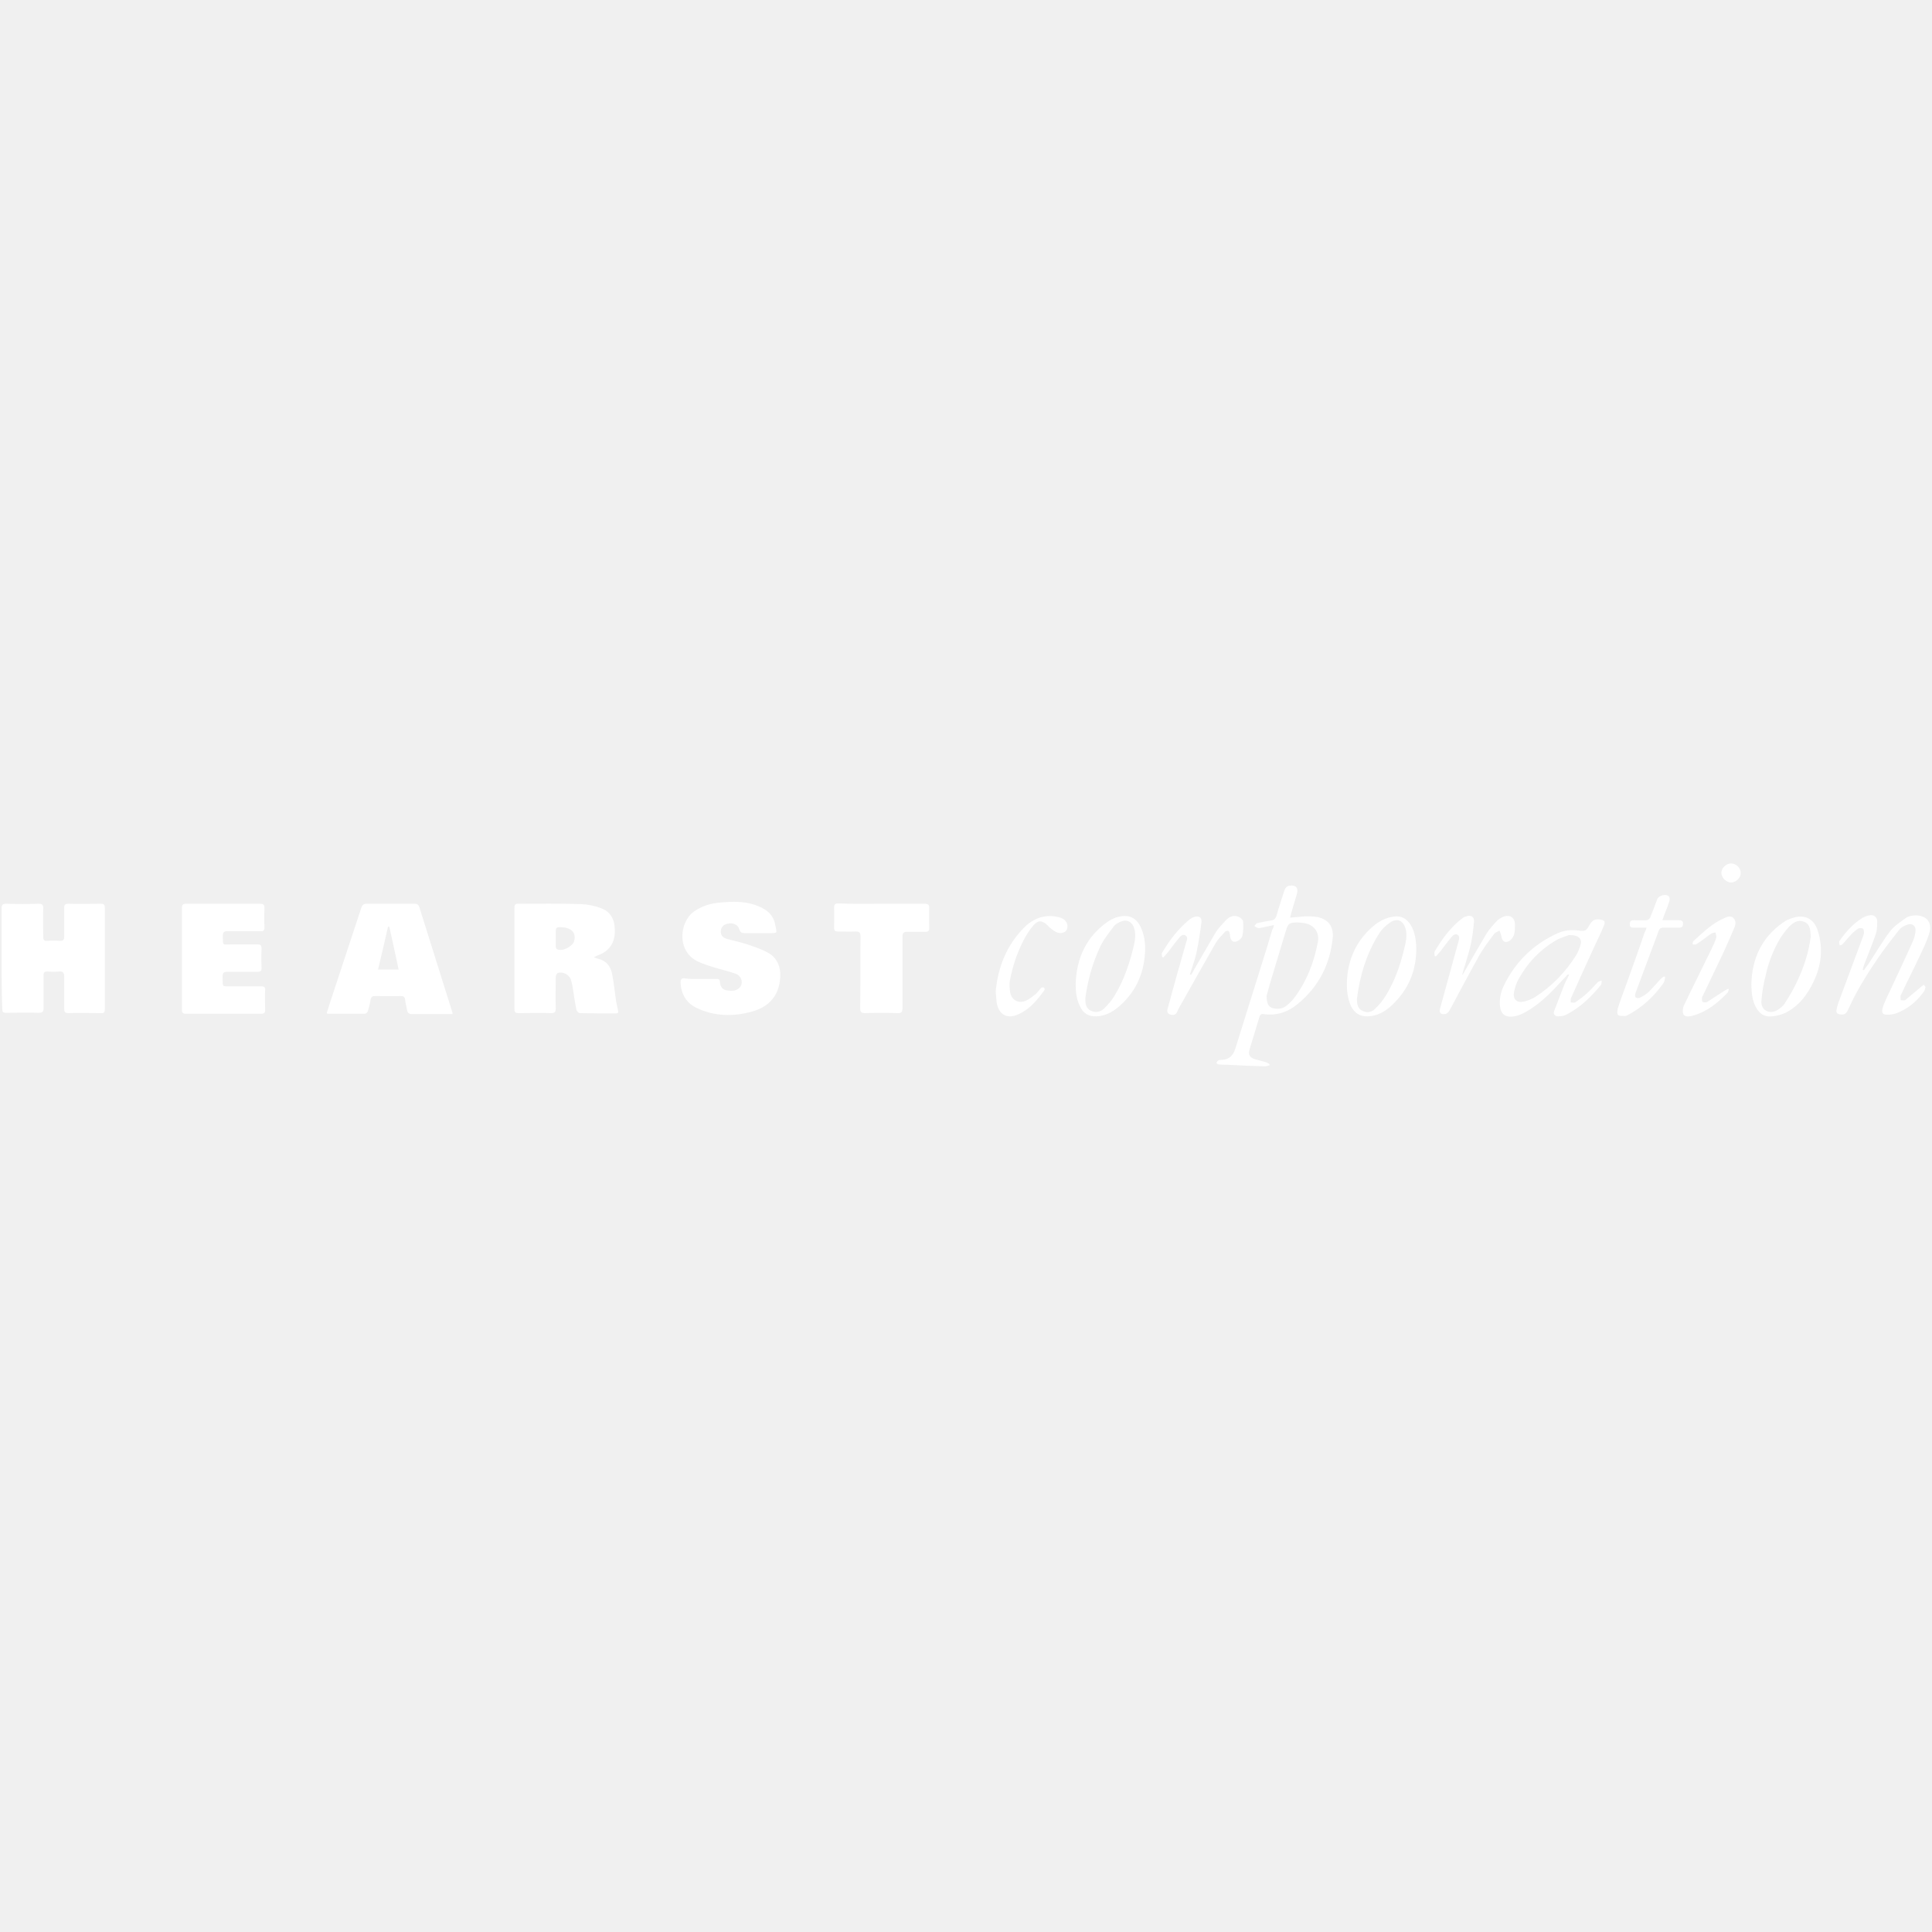
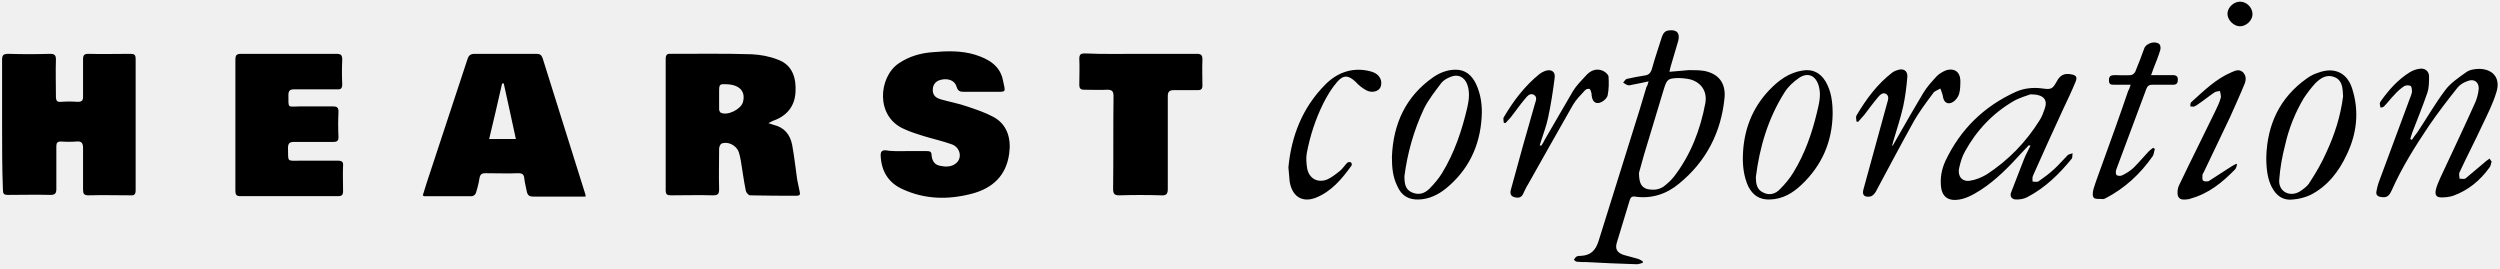
- <svg xmlns="http://www.w3.org/2000/svg" id="SvgjsSvg1036" width="288" height="288" version="1.1">
-   <defs id="SvgjsDefs1037" />
-   <g id="SvgjsG1038">
-     <svg width="288" height="288" viewBox="0 0 400 43">
-       <path d="M.334 19.967V9.616c0-.735.133-1.002 1.002-1.002 2.203.067 4.407.067 6.677 0 .668 0 .935.2.935.868-.067 2.004 0 4.007 0 6.01 0 .601.2.869.802.802a17.826 17.826 0 0 1 2.67 0c.668 0 .869-.2.869-.802v-6.01c0-.667.2-.868.868-.868 2.204.067 4.407 0 6.678 0 .668 0 .868.134.868.868v20.969c0 .6-.2.868-.801.801-2.27 0-4.475-.067-6.745 0-.735 0-.868-.267-.868-.935V23.64c0-.734-.267-1.068-1.002-1.001a16.09 16.09 0 0 1-2.537 0c-.535 0-.735.2-.735.734v6.878c0 .668-.2.935-.935.935-2.27-.066-4.54 0-6.811 0-.668 0-.802-.2-.802-.868-.133-3.339-.133-6.878-.133-10.35zm122.604-.268l.802.268c1.736.4 2.67 1.536 3.005 3.205.333 1.803.534 3.673.8 5.543.134.667.268 1.335.402 1.936.133.468 0 .668-.468.668-2.47 0-4.941 0-7.479-.067-.2 0-.601-.4-.668-.734-.334-1.603-.534-3.206-.801-4.808-.067-.468-.2-.935-.334-1.403-.4-1.068-1.736-1.736-2.738-1.335-.2.066-.4.534-.4.801 0 2.137-.067 4.34 0 6.477 0 .802-.2 1.002-1.002 1.002-2.204-.067-4.408 0-6.678 0-.668 0-.868-.133-.868-.868V9.416c0-.601.2-.868.801-.802 4.34 0 8.681-.066 12.955.067 1.402.067 2.872.334 4.207.868 2.404.868 2.938 3.072 2.805 5.209-.134 2.404-1.536 3.873-3.673 4.608-.134.066-.334.2-.668.333zm-7.88-3.94v1.737c0 .2.134.467.268.534 1.068.534 3.205-.534 3.539-1.67.467-1.669-.468-2.737-2.404-2.87-1.403-.068-1.403-.068-1.403 1.335v.935zM93.69 31.453h-8.347c-.668 0-.935-.2-1.068-.868-.134-.734-.334-1.402-.4-2.137-.068-.534-.335-.734-.869-.734-1.803.067-3.606 0-5.342 0-.534 0-.802.133-.935.734-.134.869-.334 1.67-.601 2.471-.067.2-.4.468-.601.468h-7.68c-.066 0-.066-.067-.2-.134.2-.734.468-1.402.668-2.137 2.137-6.544 4.34-13.088 6.477-19.633.2-.667.535-.868 1.202-.868h9.817c.534 0 .801.134 1.001.668 2.27 7.212 4.541 14.491 6.812 21.703.066.134.066.2.066.467zm-11.151-9.215c-.668-3.005-1.27-5.943-1.937-8.881h-.267c-.668 2.938-1.336 5.876-2.07 8.881h4.274zm62.504 1.937h3.272c.4 0 .734.066.734.6.067.869.401 1.537 1.27 1.737.934.2 1.936.267 2.737-.468.935-.868.534-2.47-.734-2.938-1.47-.534-3.005-.868-4.541-1.335-1.069-.334-2.137-.668-3.139-1.136-4.608-2.003-4.073-8.28-.868-10.484 1.67-1.135 3.54-1.67 5.476-1.803 2.27-.2 4.54-.267 6.744.4 2.137.669 4.007 1.737 4.474 4.074.401 2.004.668 1.87-1.402 1.87h-4.875c-.6 0-.935-.133-1.135-.801-.267-1.002-1.335-1.403-2.47-1.135-.936.2-1.403.868-1.336 1.803.067.8.6 1.135 1.269 1.335 1.402.4 2.871.668 4.207 1.135 1.402.468 2.804.935 4.073 1.603 2.404 1.202 3.005 3.606 2.671 5.943-.467 3.54-2.671 5.543-5.943 6.411-3.806 1.002-7.546.935-11.152-.735-2.337-1.068-3.406-3.005-3.472-5.475 0-.468.2-.735.734-.735 1.135.2 2.27.134 3.406.134zm-107.38-4.207V9.549c0-.734.201-.935.936-.935h15.225c.735 0 .935.2.935.935a38.767 38.767 0 0 0 0 3.94c0 .601-.2.868-.801.801h-6.879c-.667 0-.934.2-.934.935 0 2.204-.134 1.803 1.803 1.803h5.342c.668 0 .868.2.868.868a40.092 40.092 0 0 0 0 4.007c0 .601-.2.802-.801.802h-6.278c-.734 0-1.001.2-1.001 1.001.067 2.27-.267 2.004 2.003 2.004h6.01c.601 0 .868.2.801.8-.066 1.336 0 2.739 0 4.074 0 .601-.2.802-.8.802H38.463c-.668 0-.801-.267-.801-.868V19.967zM182.572 8.614h8.881c.735 0 .935.2.935.935-.066 1.403 0 2.805 0 4.14 0 .535-.2.735-.734.735h-3.873c-.668 0-.935.267-.935.935V30.25c0 .802-.267 1.069-1.069 1.002a111.315 111.315 0 0 0-6.678 0c-.734 0-1.001-.2-1.001-1.002.067-4.941 0-9.883.067-14.824 0-.802-.2-1.069-1.002-1.069-1.202.067-2.47 0-3.673 0-.6 0-.801-.2-.801-.801 0-1.402.067-2.805 0-4.14 0-.668.2-.868.868-.868 3.005.133 6.01.066 9.015.066zm81.202 4.408c-1.002.2-1.803.4-2.604.534-.267.067-.468.133-.735.067-.267-.067-.467-.267-.735-.401.2-.2.334-.534.602-.601.934-.2 1.87-.4 2.804-.534.668-.067 1.002-.4 1.202-1.069.468-1.736 1.069-3.405 1.603-5.142.2-.534.467-.934 1.068-1.001 1.27-.2 1.87.4 1.536 1.67-.4 1.335-.801 2.67-1.202 4.073-.067.267-.133.467-.2.868 1.068-.067 2.07-.2 3.072-.267.868 0 1.736 0 2.537.133 2.27.468 3.406 1.937 3.206 4.274-.535 5.543-2.939 10.217-7.28 13.756-2.003 1.67-4.407 2.471-7.078 2.07-.467-.066-.667.134-.801.535-.668 2.27-1.402 4.54-2.07 6.811-.334 1.068.067 1.67 1.135 2.003l2.204.601c.267.067.534.267.801.401v.267c-.4.067-.734.267-1.135.2-2.605-.066-5.209-.2-7.813-.333-.534 0-1.069 0-1.603-.067-.2 0-.334-.2-.467-.334.133-.134.267-.4.4-.468.2-.133.468-.133.735-.133 1.536-.067 2.337-.868 2.805-2.337 1.803-5.743 3.606-11.553 5.409-17.296.801-2.47 1.536-4.941 2.27-7.412.134-.134.2-.4.334-.868zm-1.536 14.624c0 1.67.4 2.337 1.336 2.604.935.2 1.803.134 2.604-.4.601-.468 1.202-1.002 1.67-1.603 2.67-3.472 4.206-7.48 5.008-11.753.334-1.87-.668-3.339-2.471-3.806a9.706 9.706 0 0 0-2.003-.2c-1.47.066-1.67.2-2.137 1.669l-3.206 10.618c-.333 1.135-.6 2.203-.8 2.871zm136.427-1.803c-.133.334-.133.735-.333.935-1.47 2.07-3.406 3.673-5.81 4.54-.601.201-1.269.268-1.87.268-.801 0-1.068-.334-.935-1.135.134-.668.468-1.403.735-2.004 1.87-4.006 3.74-7.946 5.542-11.953a7.166 7.166 0 0 0 .601-2.27c.067-1.069-.734-1.67-1.736-1.27-.6.201-1.202.535-1.603 1.003-1.602 2.003-3.138 4.006-4.607 6.143-2.204 3.272-4.34 6.678-5.943 10.284-.468 1.068-.869 1.269-1.737 1.135-.534-.067-.868-.334-.734-.935.067-.467.2-.868.334-1.335 1.67-4.474 3.339-9.015 5.008-13.49.134-.333.267-.667.334-1.001 0-.334 0-.801-.2-1.002-.2-.133-.735-.133-1.002 0-.601.4-1.135.868-1.603 1.403-.6.6-1.068 1.268-1.67 1.87-.133.133-.333.133-.533.2-.067-.2-.134-.401-.134-.668a.51.51 0 0 1 .134-.334c1.268-1.803 2.737-3.472 4.674-4.674.467-.268.935-.468 1.47-.535.867-.2 1.602.334 1.602 1.202 0 .868 0 1.803-.267 2.605-.735 2.137-1.603 4.273-2.404 6.344-.134.334-.2.667-.334 1.068.067.067.133.067.267.134.267-.401.534-.802.868-1.202 1.47-2.204 2.805-4.541 4.407-6.678.868-1.202 2.204-2.07 3.406-2.938.534-.401 1.402-.535 2.137-.535 2.27.067 3.406 1.603 2.671 3.807-.534 1.736-1.336 3.339-2.137 5.008-1.202 2.604-2.537 5.142-3.74 7.746-.133.267 0 .668 0 1.002.334 0 .802.134 1.002-.067 1.002-.801 1.937-1.67 2.938-2.47.268-.268.601-.468.869-.668.2.334.267.4.333.467zm-74.056-2.604c-.401.4-.735.801-1.136 1.202-2.003 2.203-4.073 4.34-6.544 5.943-1.269.801-2.537 1.536-4.006 1.603-1.336.066-2.137-.601-2.338-1.937-.2-1.536.067-2.938.668-4.274 2.404-5.075 6.144-8.748 11.286-11.085 1.335-.6 2.804-.734 4.273-.534 1.403.2 1.603.067 2.27-1.135.535-1.002 1.203-1.336 2.271-1.136.802.134 1.069.401.735 1.202-.601 1.47-1.269 2.872-1.937 4.274a763.776 763.776 0 0 0-4.875 10.752c-.133.267-.066.667-.066.934.334 0 .734.134 1.001-.066.868-.601 1.67-1.202 2.471-1.937.735-.668 1.402-1.469 2.137-2.204.2-.2.534-.2.801-.333-.066.267 0 .667-.133.868-2.004 2.47-4.274 4.674-7.079 6.143-.467.267-1.135.4-1.67.4-.8.068-1.268-.467-.934-1.201.668-1.803 1.402-3.54 2.07-5.342.267-.668.668-1.336 1.002-2.07-.134 0-.2-.067-.267-.067zm.267-8.147c-.534.2-1.736.534-2.671 1.068-3.34 1.937-5.944 4.675-7.813 8.08-.468.802-.735 1.803-.935 2.672-.267 1.268.467 2.203 1.736 2.003.935-.134 1.87-.534 2.671-1.002 3.473-2.27 6.277-5.142 8.48-8.68.335-.535.602-1.203.802-1.804.534-1.47-.133-2.337-2.27-2.337zm-31.653 3.138c-.067 4.475-1.736 8.28-5.008 11.353-1.403 1.335-3.005 2.27-5.009 2.337-1.67.067-2.738-.668-3.472-2.07-.735-1.603-.935-3.34-.868-5.075.133-3.94 1.469-7.48 4.207-10.351 1.469-1.536 3.138-2.805 5.342-3.139 1.603-.267 2.805.334 3.673 1.737.935 1.602 1.135 3.339 1.135 5.208zm-12.287 10.084c0 1.002.133 2.003 1.135 2.47 1.002.535 2.003.268 2.738-.534.801-.8 1.536-1.669 2.137-2.67 1.803-2.939 2.938-6.144 3.74-9.483.333-1.403.734-2.805.333-4.274-.467-1.736-1.736-2.337-3.205-1.336-.868.601-1.736 1.403-2.27 2.27-2.672 4.208-4.007 8.816-4.608 13.557zm-58.23-3.205c.2-5.276 2.203-9.683 6.61-12.755 1.069-.735 2.271-1.202 3.607-1.202 1.535 0 2.537.868 3.205 2.204.801 1.669 1.068 3.539.935 5.409-.267 4.607-2.137 8.48-5.743 11.419-1.269 1.001-2.671 1.67-4.274 1.736-1.67.067-2.805-.601-3.472-2.137-.735-1.47-.868-3.005-.868-4.674zm2.003 3.071c0 1.202.133 2.137 1.202 2.605 1.068.467 2.003.2 2.805-.601.734-.735 1.469-1.603 2.003-2.471 2.003-3.272 3.205-6.878 4.073-10.618.267-1.202.401-2.47-.066-3.673-.468-1.135-1.47-1.602-2.605-1.135-.534.2-1.135.534-1.469.935-1.002 1.336-2.07 2.671-2.805 4.14-1.669 3.54-2.67 7.212-3.138 10.818zm137.896-3.005c.134-5.208 2.137-9.549 6.478-12.62a6.141 6.141 0 0 1 1.87-.936c2.537-.935 4.607 0 5.409 2.605 1.135 3.606.734 7.145-.869 10.484-1.268 2.738-3.071 5.075-5.81 6.477-.867.401-1.869.668-2.804.735-1.603.2-2.671-.601-3.406-2.003-.6-1.202-.868-2.605-.868-4.742zm12.287-9.75c-.066-1.268-.066-2.537-1.335-3.071-1.269-.534-2.27.133-3.139 1.002a19.848 19.848 0 0 0-1.803 2.337 25.497 25.497 0 0 0-3.005 7.546c-.467 1.803-.801 3.673-.935 5.542-.133 1.87 1.67 2.805 3.273 1.87.6-.4 1.268-.868 1.602-1.469 1.002-1.536 1.937-3.139 2.671-4.808 1.336-2.871 2.27-5.81 2.671-8.948zm-72.053 7.88l.801-1.402c1.336-2.337 2.672-4.674 4.074-7.012.6-1.001 1.402-1.87 2.204-2.737.4-.401 1.001-.735 1.535-.935 1.27-.334 2.137.267 2.204 1.602 0 .735 0 1.536-.2 2.204-.134.467-.534 1.002-.935 1.269-.868.534-1.536.133-1.67-.935-.066-.4-.267-.801-.4-1.202-.4.267-.935.4-1.135.734-1.202 1.603-2.404 3.206-3.34 4.942-2.003 3.606-3.94 7.279-5.876 10.885-.2.334-.6.734-.935.734-.935.134-1.269-.333-1.001-1.202 1.268-4.54 2.47-9.081 3.74-13.622.133-.535.467-1.202-.134-1.603-.601-.334-1.069.267-1.403.668-.734.868-1.402 1.803-2.07 2.67-.334.402-.668.735-1.002 1.136-.066 0-.2-.067-.267-.067 0-.334-.133-.667 0-.935 1.536-2.604 3.34-5.075 5.81-6.944.2-.134.468-.268.735-.334.935-.334 1.67.066 1.602 1.068-.133 1.603-.334 3.205-.667 4.741-.401 1.803-1.002 3.606-1.536 5.41-.067.267-.134.467-.2.734-.067.134 0 .134.066.134zm-56.227 0c.2-.333.4-.6.534-.934 1.536-2.605 3.005-5.21 4.541-7.813.534-.869 1.336-1.67 2.07-2.471.668-.735 1.536-1.202 2.605-.802.4.134.934.601 1.001.935.067 1.002.067 2.004-.133 3.005-.067.401-.535.868-.935 1.069-.868.467-1.47.067-1.603-.868-.067-.2 0-.401-.067-.535-.066-.267-.133-.6-.334-.667-.2-.067-.6.066-.734.267-.668.734-1.402 1.469-1.87 2.27-2.404 4.207-4.808 8.481-7.212 12.755-.267.4-.467.868-.668 1.269-.334.935-.935.935-1.602.734-.735-.267-.535-.935-.401-1.402a779 779 0 0 1 3.74-13.356c.133-.534.534-1.202-.134-1.602-.668-.334-1.068.267-1.47.734-.8.935-1.468 1.937-2.27 2.938-.267.334-.534.535-.8.868-.068 0-.201-.066-.268-.066 0-.267-.134-.668 0-.868 1.536-2.605 3.339-5.009 5.743-6.945.267-.2.534-.334.868-.468.935-.334 1.67.067 1.536 1.069-.267 2.137-.601 4.34-1.069 6.477-.267 1.269-.734 2.47-1.135 3.74-.067.2-.133.467-.2.668.133-.067.2 0 .267 0zm94.29-9.75h-2.604c-.534 0-.868 0-.868-.734 0-.667.334-.801.935-.801.868 0 1.736.067 2.538 0 .267 0 .6-.267.734-.534.534-1.269 1.002-2.538 1.47-3.807.333-.8 1.802-1.202 2.403-.6.2.2.2.667.134.934-.334 1.069-.735 2.07-1.135 3.072-.067.267-.2.534-.334.935h3.472c.534 0 .868.2.801.801 0 .468-.2.735-.734.735h-3.339c-.467 0-.735.133-.935.6-1.603 4.275-3.205 8.549-4.808 12.89-.134.266-.134.8 0 .934.2.2.668.2.935.067.668-.334 1.336-.735 1.87-1.269.801-.801 1.536-1.67 2.337-2.538.2-.2.467-.4.735-.6.066.066.2.133.267.2-.134.4-.134.801-.334 1.135-2.004 2.871-4.474 5.142-7.546 6.745-.134.066-.267.133-.4.133-.535-.067-1.203.067-1.47-.2-.267-.2-.2-.935-.067-1.403.4-1.335.935-2.67 1.403-4.006 1.402-3.873 2.804-7.747 4.14-11.686.2-.334.267-.601.4-1.002zm17.029 12.756c-.067.267-.134.534-.267.734-2.07 2.137-4.274 3.94-7.212 4.741-.067 0-.134.067-.134.067-.668.067-1.469.267-1.803-.4-.2-.468-.133-1.27.134-1.804 1.87-3.94 3.873-7.88 5.743-11.753.334-.734.734-1.469.935-2.27.066-.267-.067-.668-.134-1.068-.334.066-.668.066-.935.267-.801.534-1.603 1.202-2.404 1.736-.267.2-.467.334-.734.467-.2.067-.401 0-.668 0 0-.2 0-.534.133-.667 2.004-1.803 3.94-3.74 6.478-4.808.6-.268 1.202-.535 1.803 0 .534.534.534 1.202.267 1.87-.735 1.802-1.536 3.539-2.337 5.342l-4.207 8.814c-.067.134-.2.267-.2.468 0 .267-.067.734.133.868.133.133.668.133.868.067 1.068-.668 2.137-1.403 3.205-2.07.401-.268.735-.468 1.136-.668.066-.067.133 0 .2.067zm-151.786.467c.467-4.942 2.203-9.55 5.943-13.289 1.803-1.803 4.073-2.671 6.61-2.204.335.067.669.134 1.002.268 1.069.4 1.536 1.402 1.203 2.337-.268.734-1.403 1.068-2.338.534a6.396 6.396 0 0 1-1.67-1.336c-1.134-1.068-1.936-1.135-2.937 0-.869 1.002-1.603 2.204-2.204 3.406-1.269 2.538-2.137 5.209-2.671 8.014-.134.8-.067 1.669.067 2.47.333 1.603 1.669 2.338 3.205 1.737.734-.334 1.402-.869 2.07-1.403.4-.334.735-.868 1.135-1.269.134-.133.4-.133.601-.066.067.066.2.4.067.534-1.536 2.137-3.205 4.14-5.743 5.142-2.137.801-3.74-.2-4.14-2.605a58.307 58.307 0 0 1-.2-2.27zM358.397 4.207c-1.001 0-2.003-1.002-2.003-2.003 0-1.002 1.002-1.937 2.003-1.937 1.069 0 2.004.935 2.004 2.003 0 1.002-1.002 1.937-2.004 1.937z" fill="#ffffff" class="color000 svgShape" />
-     </svg>
+ <svg xmlns="http://www.w3.org/2000/svg" width="400" height="43" viewBox="0 0 400 43">
+   <g>
+     <path d="M.334 19.967V9.616c0-.735.133-1.002 1.002-1.002 2.203.067 4.407.067 6.677 0 .668 0 .935.2.935.868-.067 2.004 0 4.007 0 6.01 0 .601.2.869.802.802a17.826 17.826 0 0 1 2.67 0c.668 0 .869-.2.869-.802v-6.01c0-.667.2-.868.868-.868 2.204.067 4.407 0 6.678 0 .668 0 .868.134.868.868v20.969c0 .6-.2.868-.801.801-2.27 0-4.475-.067-6.745 0-.735 0-.868-.267-.868-.935V23.64c0-.734-.267-1.068-1.002-1.001a16.09 16.09 0 0 1-2.537 0c-.535 0-.735.2-.735.734v6.878c0 .668-.2.935-.935.935-2.27-.066-4.54 0-6.811 0-.668 0-.802-.2-.802-.868-.133-3.339-.133-6.878-.133-10.35zm122.604-.268l.802.268c1.736.4 2.67 1.536 3.005 3.205.333 1.803.534 3.673.8 5.543.134.667.268 1.335.402 1.936.133.468 0 .668-.468.668-2.47 0-4.941 0-7.479-.067-.2 0-.601-.4-.668-.734-.334-1.603-.534-3.206-.801-4.808-.067-.468-.2-.935-.334-1.403-.4-1.068-1.736-1.736-2.738-1.335-.2.066-.4.534-.4.801 0 2.137-.067 4.34 0 6.477 0 .802-.2 1.002-1.002 1.002-2.204-.067-4.408 0-6.678 0-.668 0-.868-.133-.868-.868V9.416c0-.601.2-.868.801-.802 4.34 0 8.681-.066 12.955.067 1.402.067 2.872.334 4.207.868 2.404.868 2.938 3.072 2.805 5.209-.134 2.404-1.536 3.873-3.673 4.608-.134.066-.334.2-.668.333zm-7.88-3.94v1.737c0 .2.134.467.268.534 1.068.534 3.205-.534 3.539-1.67.467-1.669-.468-2.737-2.404-2.87-1.403-.068-1.403-.068-1.403 1.335v.935zM93.69 31.453h-8.347c-.668 0-.935-.2-1.068-.868-.134-.734-.334-1.402-.4-2.137-.068-.534-.335-.734-.869-.734-1.803.067-3.606 0-5.342 0-.534 0-.802.133-.935.734-.134.869-.334 1.67-.601 2.471-.067.2-.4.468-.601.468h-7.68c-.066 0-.066-.067-.2-.134.2-.734.468-1.402.668-2.137 2.137-6.544 4.34-13.088 6.477-19.633.2-.667.535-.868 1.202-.868h9.817c.534 0 .801.134 1.001.668 2.27 7.212 4.541 14.491 6.812 21.703.066.134.066.2.066.467zm-11.151-9.215c-.668-3.005-1.27-5.943-1.937-8.881h-.267c-.668 2.938-1.336 5.876-2.07 8.881h4.274zm62.504 1.937h3.272c.4 0 .734.066.734.6.067.869.401 1.537 1.27 1.737.934.2 1.936.267 2.737-.468.935-.868.534-2.47-.734-2.938-1.47-.534-3.005-.868-4.541-1.335-1.069-.334-2.137-.668-3.139-1.136-4.608-2.003-4.073-8.28-.868-10.484 1.67-1.135 3.54-1.67 5.476-1.803 2.27-.2 4.54-.267 6.744.4 2.137.669 4.007 1.737 4.474 4.074.401 2.004.668 1.87-1.402 1.87h-4.875c-.6 0-.935-.133-1.135-.801-.267-1.002-1.335-1.403-2.47-1.135-.936.2-1.403.868-1.336 1.803.067.8.6 1.135 1.269 1.335 1.402.4 2.871.668 4.207 1.135 1.402.468 2.804.935 4.073 1.603 2.404 1.202 3.005 3.606 2.671 5.943-.467 3.54-2.671 5.543-5.943 6.411-3.806 1.002-7.546.935-11.152-.735-2.337-1.068-3.406-3.005-3.472-5.475 0-.468.2-.735.734-.735 1.135.2 2.27.134 3.406.134zm-107.38-4.207V9.549c0-.734.201-.935.936-.935h15.225c.735 0 .935.2.935.935a38.767 38.767 0 0 0 0 3.94c0 .601-.2.868-.801.801h-6.879c-.667 0-.934.2-.934.935 0 2.204-.134 1.803 1.803 1.803h5.342c.668 0 .868.2.868.868a40.092 40.092 0 0 0 0 4.007c0 .601-.2.802-.801.802h-6.278c-.734 0-1.001.2-1.001 1.001.067 2.27-.267 2.004 2.003 2.004h6.01c.601 0 .868.2.801.8-.066 1.336 0 2.739 0 4.074 0 .601-.2.802-.8.802H38.463c-.668 0-.801-.267-.801-.868V19.967zM182.572 8.614h8.881c.735 0 .935.2.935.935-.066 1.403 0 2.805 0 4.14 0 .535-.2.735-.734.735h-3.873c-.668 0-.935.267-.935.935V30.25c0 .802-.267 1.069-1.069 1.002a111.315 111.315 0 0 0-6.678 0c-.734 0-1.001-.2-1.001-1.002.067-4.941 0-9.883.067-14.824 0-.802-.2-1.069-1.002-1.069-1.202.067-2.47 0-3.673 0-.6 0-.801-.2-.801-.801 0-1.402.067-2.805 0-4.14 0-.668.2-.868.868-.868 3.005.133 6.01.066 9.015.066zm81.202 4.408c-1.002.2-1.803.4-2.604.534-.267.067-.468.133-.735.067-.267-.067-.467-.267-.735-.401.2-.2.334-.534.602-.601.934-.2 1.87-.4 2.804-.534.668-.067 1.002-.4 1.202-1.069.468-1.736 1.069-3.405 1.603-5.142.2-.534.467-.934 1.068-1.001 1.27-.2 1.87.4 1.536 1.67-.4 1.335-.801 2.67-1.202 4.073-.067.267-.133.467-.2.868 1.068-.067 2.07-.2 3.072-.267.868 0 1.736 0 2.537.133 2.27.468 3.406 1.937 3.206 4.274-.535 5.543-2.939 10.217-7.28 13.756-2.003 1.67-4.407 2.471-7.078 2.07-.467-.066-.667.134-.801.535-.668 2.27-1.402 4.54-2.07 6.811-.334 1.068.067 1.67 1.135 2.003l2.204.601c.267.067.534.267.801.401v.267c-.4.067-.734.267-1.135.2-2.605-.066-5.209-.2-7.813-.333-.534 0-1.069 0-1.603-.067-.2 0-.334-.2-.467-.334.133-.134.267-.4.4-.468.2-.133.468-.133.735-.133 1.536-.067 2.337-.868 2.805-2.337 1.803-5.743 3.606-11.553 5.409-17.296.801-2.47 1.536-4.941 2.27-7.412.134-.134.2-.4.334-.868zm-1.536 14.624c0 1.67.4 2.337 1.336 2.604.935.2 1.803.134 2.604-.4.601-.468 1.202-1.002 1.67-1.603 2.67-3.472 4.206-7.48 5.008-11.753.334-1.87-.668-3.339-2.471-3.806a9.706 9.706 0 0 0-2.003-.2c-1.47.066-1.67.2-2.137 1.669l-3.206 10.618c-.333 1.135-.6 2.203-.8 2.871zm136.427-1.803c-.133.334-.133.735-.333.935-1.47 2.07-3.406 3.673-5.81 4.54-.601.201-1.269.268-1.87.268-.801 0-1.068-.334-.935-1.135.134-.668.468-1.403.735-2.004 1.87-4.006 3.74-7.946 5.542-11.953a7.166 7.166 0 0 0 .601-2.27c.067-1.069-.734-1.67-1.736-1.27-.6.201-1.202.535-1.603 1.003-1.602 2.003-3.138 4.006-4.607 6.143-2.204 3.272-4.34 6.678-5.943 10.284-.468 1.068-.869 1.269-1.737 1.135-.534-.067-.868-.334-.734-.935.067-.467.2-.868.334-1.335 1.67-4.474 3.339-9.015 5.008-13.49.134-.333.267-.667.334-1.001 0-.334 0-.801-.2-1.002-.2-.133-.735-.133-1.002 0-.601.4-1.135.868-1.603 1.403-.6.6-1.068 1.268-1.67 1.87-.133.133-.333.133-.533.2-.067-.2-.134-.401-.134-.668a.51.51 0 0 1 .134-.334c1.268-1.803 2.737-3.472 4.674-4.674.467-.268.935-.468 1.47-.535.867-.2 1.602.334 1.602 1.202 0 .868 0 1.803-.267 2.605-.735 2.137-1.603 4.273-2.404 6.344-.134.334-.2.667-.334 1.068.067.067.133.067.267.134.267-.401.534-.802.868-1.202 1.47-2.204 2.805-4.541 4.407-6.678.868-1.202 2.204-2.07 3.406-2.938.534-.401 1.402-.535 2.137-.535 2.27.067 3.406 1.603 2.671 3.807-.534 1.736-1.336 3.339-2.137 5.008-1.202 2.604-2.537 5.142-3.74 7.746-.133.267 0 .668 0 1.002.334 0 .802.134 1.002-.067 1.002-.801 1.937-1.67 2.938-2.47.268-.268.601-.468.869-.668.2.334.267.4.333.467zm-74.056-2.604c-.401.4-.735.801-1.136 1.202-2.003 2.203-4.073 4.34-6.544 5.943-1.269.801-2.537 1.536-4.006 1.603-1.336.066-2.137-.601-2.338-1.937-.2-1.536.067-2.938.668-4.274 2.404-5.075 6.144-8.748 11.286-11.085 1.335-.6 2.804-.734 4.273-.534 1.403.2 1.603.067 2.27-1.135.535-1.002 1.203-1.336 2.271-1.136.802.134 1.069.401.735 1.202-.601 1.47-1.269 2.872-1.937 4.274a763.776 763.776 0 0 0-4.875 10.752c-.133.267-.066.667-.066.934.334 0 .734.134 1.001-.066.868-.601 1.67-1.202 2.471-1.937.735-.668 1.402-1.469 2.137-2.204.2-.2.534-.2.801-.333-.066.267 0 .667-.133.868-2.004 2.47-4.274 4.674-7.079 6.143-.467.267-1.135.4-1.67.4-.8.068-1.268-.467-.934-1.201.668-1.803 1.402-3.54 2.07-5.342.267-.668.668-1.336 1.002-2.07-.134 0-.2-.067-.267-.067zm.267-8.147c-.534.2-1.736.534-2.671 1.068-3.34 1.937-5.944 4.675-7.813 8.08-.468.802-.735 1.803-.935 2.672-.267 1.268.467 2.203 1.736 2.003.935-.134 1.87-.534 2.671-1.002 3.473-2.27 6.277-5.142 8.48-8.68.335-.535.602-1.203.802-1.804.534-1.47-.133-2.337-2.27-2.337zm-31.653 3.138c-.067 4.475-1.736 8.28-5.008 11.353-1.403 1.335-3.005 2.27-5.009 2.337-1.67.067-2.738-.668-3.472-2.07-.735-1.603-.935-3.34-.868-5.075.133-3.94 1.469-7.48 4.207-10.351 1.469-1.536 3.138-2.805 5.342-3.139 1.603-.267 2.805.334 3.673 1.737.935 1.602 1.135 3.339 1.135 5.208zm-12.287 10.084c0 1.002.133 2.003 1.135 2.47 1.002.535 2.003.268 2.738-.534.801-.8 1.536-1.669 2.137-2.67 1.803-2.939 2.938-6.144 3.74-9.483.333-1.403.734-2.805.333-4.274-.467-1.736-1.736-2.337-3.205-1.336-.868.601-1.736 1.403-2.27 2.27-2.672 4.208-4.007 8.816-4.608 13.557zm-58.23-3.205c.2-5.276 2.203-9.683 6.61-12.755 1.069-.735 2.271-1.202 3.607-1.202 1.535 0 2.537.868 3.205 2.204.801 1.669 1.068 3.539.935 5.409-.267 4.607-2.137 8.48-5.743 11.419-1.269 1.001-2.671 1.67-4.274 1.736-1.67.067-2.805-.601-3.472-2.137-.735-1.47-.868-3.005-.868-4.674zm2.003 3.071c0 1.202.133 2.137 1.202 2.605 1.068.467 2.003.2 2.805-.601.734-.735 1.469-1.603 2.003-2.471 2.003-3.272 3.205-6.878 4.073-10.618.267-1.202.401-2.47-.066-3.673-.468-1.135-1.47-1.602-2.605-1.135-.534.2-1.135.534-1.469.935-1.002 1.336-2.07 2.671-2.805 4.14-1.669 3.54-2.67 7.212-3.138 10.818zm137.896-3.005c.134-5.208 2.137-9.549 6.478-12.62a6.141 6.141 0 0 1 1.87-.936c2.537-.935 4.607 0 5.409 2.605 1.135 3.606.734 7.145-.869 10.484-1.268 2.738-3.071 5.075-5.81 6.477-.867.401-1.869.668-2.804.735-1.603.2-2.671-.601-3.406-2.003-.6-1.202-.868-2.605-.868-4.742zm12.287-9.75c-.066-1.268-.066-2.537-1.335-3.071-1.269-.534-2.27.133-3.139 1.002a19.848 19.848 0 0 0-1.803 2.337 25.497 25.497 0 0 0-3.005 7.546c-.467 1.803-.801 3.673-.935 5.542-.133 1.87 1.67 2.805 3.273 1.87.6-.4 1.268-.868 1.602-1.469 1.002-1.536 1.937-3.139 2.671-4.808 1.336-2.871 2.27-5.81 2.671-8.948zm-72.053 7.88l.801-1.402c1.336-2.337 2.672-4.674 4.074-7.012.6-1.001 1.402-1.87 2.204-2.737.4-.401 1.001-.735 1.535-.935 1.27-.334 2.137.267 2.204 1.602 0 .735 0 1.536-.2 2.204-.134.467-.534 1.002-.935 1.269-.868.534-1.536.133-1.67-.935-.066-.4-.267-.801-.4-1.202-.4.267-.935.4-1.135.734-1.202 1.603-2.404 3.206-3.34 4.942-2.003 3.606-3.94 7.279-5.876 10.885-.2.334-.6.734-.935.734-.935.134-1.269-.333-1.001-1.202 1.268-4.54 2.47-9.081 3.74-13.622.133-.535.467-1.202-.134-1.603-.601-.334-1.069.267-1.403.668-.734.868-1.402 1.803-2.07 2.67-.334.402-.668.735-1.002 1.136-.066 0-.2-.067-.267-.067 0-.334-.133-.667 0-.935 1.536-2.604 3.34-5.075 5.81-6.944.2-.134.468-.268.735-.334.935-.334 1.67.066 1.602 1.068-.133 1.603-.334 3.205-.667 4.741-.401 1.803-1.002 3.606-1.536 5.41-.067.267-.134.467-.2.734-.067.134 0 .134.066.134zm-56.227 0c.2-.333.4-.6.534-.934 1.536-2.605 3.005-5.21 4.541-7.813.534-.869 1.336-1.67 2.07-2.471.668-.735 1.536-1.202 2.605-.802.4.134.934.601 1.001.935.067 1.002.067 2.004-.133 3.005-.067.401-.535.868-.935 1.069-.868.467-1.47.067-1.603-.868-.067-.2 0-.401-.067-.535-.066-.267-.133-.6-.334-.667-.2-.067-.6.066-.734.267-.668.734-1.402 1.469-1.87 2.27-2.404 4.207-4.808 8.481-7.212 12.755-.267.4-.467.868-.668 1.269-.334.935-.935.935-1.602.734-.735-.267-.535-.935-.401-1.402a779 779 0 0 1 3.74-13.356c.133-.534.534-1.202-.134-1.602-.668-.334-1.068.267-1.47.734-.8.935-1.468 1.937-2.27 2.938-.267.334-.534.535-.8.868-.068 0-.201-.066-.268-.066 0-.267-.134-.668 0-.868 1.536-2.605 3.339-5.009 5.743-6.945.267-.2.534-.334.868-.468.935-.334 1.67.067 1.536 1.069-.267 2.137-.601 4.34-1.069 6.477-.267 1.269-.734 2.47-1.135 3.74-.067.2-.133.467-.2.668.133-.067.2 0 .267 0zm94.29-9.75h-2.604c-.534 0-.868 0-.868-.734 0-.667.334-.801.935-.801.868 0 1.736.067 2.538 0 .267 0 .6-.267.734-.534.534-1.269 1.002-2.538 1.47-3.807.333-.8 1.802-1.202 2.403-.6.2.2.2.667.134.934-.334 1.069-.735 2.07-1.135 3.072-.067.267-.2.534-.334.935h3.472c.534 0 .868.2.801.801 0 .468-.2.735-.734.735h-3.339c-.467 0-.735.133-.935.6-1.603 4.275-3.205 8.549-4.808 12.89-.134.266-.134.8 0 .934.2.2.668.2.935.067.668-.334 1.336-.735 1.87-1.269.801-.801 1.536-1.67 2.337-2.538.2-.2.467-.4.735-.6.066.066.2.133.267.2-.134.4-.134.801-.334 1.135-2.004 2.871-4.474 5.142-7.546 6.745-.134.066-.267.133-.4.133-.535-.067-1.203.067-1.47-.2-.267-.2-.2-.935-.067-1.403.4-1.335.935-2.67 1.403-4.006 1.402-3.873 2.804-7.747 4.14-11.686.2-.334.267-.601.4-1.002zm17.029 12.756c-.067.267-.134.534-.267.734-2.07 2.137-4.274 3.94-7.212 4.741-.067 0-.134.067-.134.067-.668.067-1.469.267-1.803-.4-.2-.468-.133-1.27.134-1.804 1.87-3.94 3.873-7.88 5.743-11.753.334-.734.734-1.469.935-2.27.066-.267-.067-.668-.134-1.068-.334.066-.668.066-.935.267-.801.534-1.603 1.202-2.404 1.736-.267.2-.467.334-.734.467-.2.067-.401 0-.668 0 0-.2 0-.534.133-.667 2.004-1.803 3.94-3.74 6.478-4.808.6-.268 1.202-.535 1.803 0 .534.534.534 1.202.267 1.87-.735 1.802-1.536 3.539-2.337 5.342l-4.207 8.814c-.067.134-.2.267-.2.468 0 .267-.067.734.133.868.133.133.668.133.868.067 1.068-.668 2.137-1.403 3.205-2.07.401-.268.735-.468 1.136-.668.066-.067.133 0 .2.067zm-151.786.467c.467-4.942 2.203-9.55 5.943-13.289 1.803-1.803 4.073-2.671 6.61-2.204.335.067.669.134 1.002.268 1.069.4 1.536 1.402 1.203 2.337-.268.734-1.403 1.068-2.338.534a6.396 6.396 0 0 1-1.67-1.336c-1.134-1.068-1.936-1.135-2.937 0-.869 1.002-1.603 2.204-2.204 3.406-1.269 2.538-2.137 5.209-2.671 8.014-.134.8-.067 1.669.067 2.47.333 1.603 1.669 2.338 3.205 1.737.734-.334 1.402-.869 2.07-1.403.4-.334.735-.868 1.135-1.269.134-.133.4-.133.601-.066.067.066.2.4.067.534-1.536 2.137-3.205 4.14-5.743 5.142-2.137.801-3.74-.2-4.14-2.605a58.307 58.307 0 0 1-.2-2.27zM358.397 4.207c-1.001 0-2.003-1.002-2.003-2.003 0-1.002 1.002-1.937 2.003-1.937 1.069 0 2.004.935 2.004 2.003 0 1.002-1.002 1.937-2.004 1.937z" />
  </g>
</svg>
